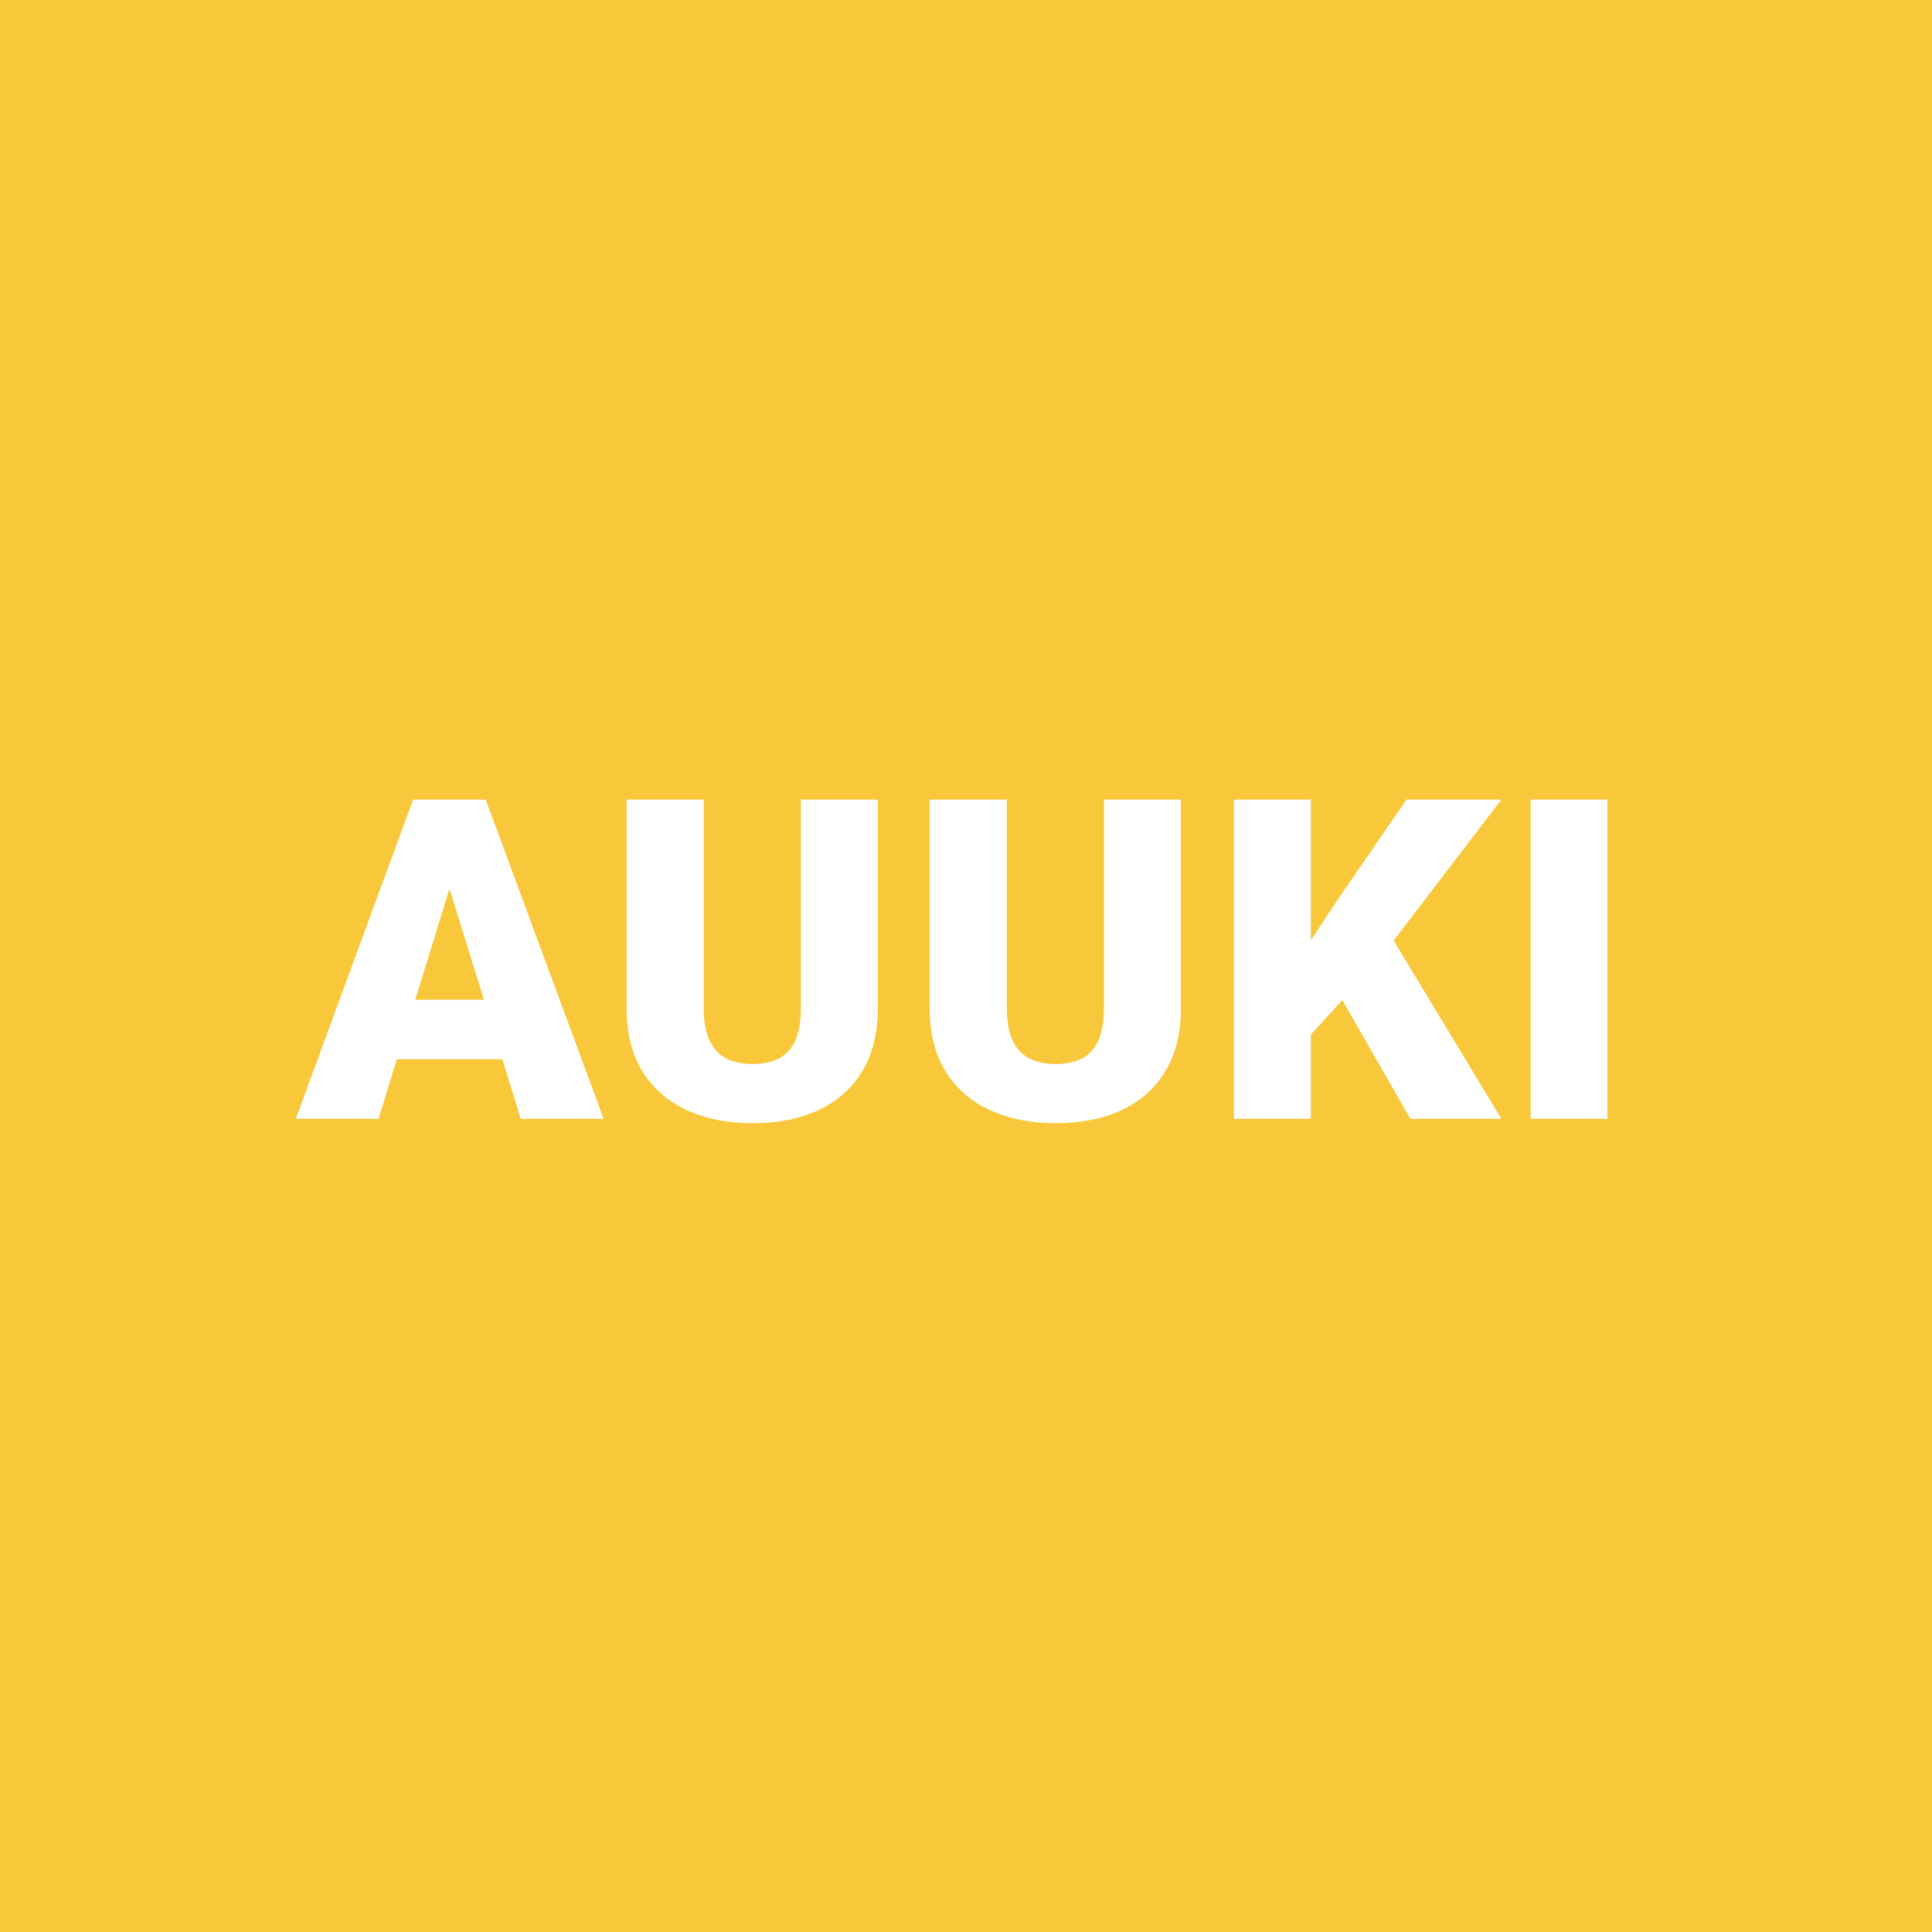
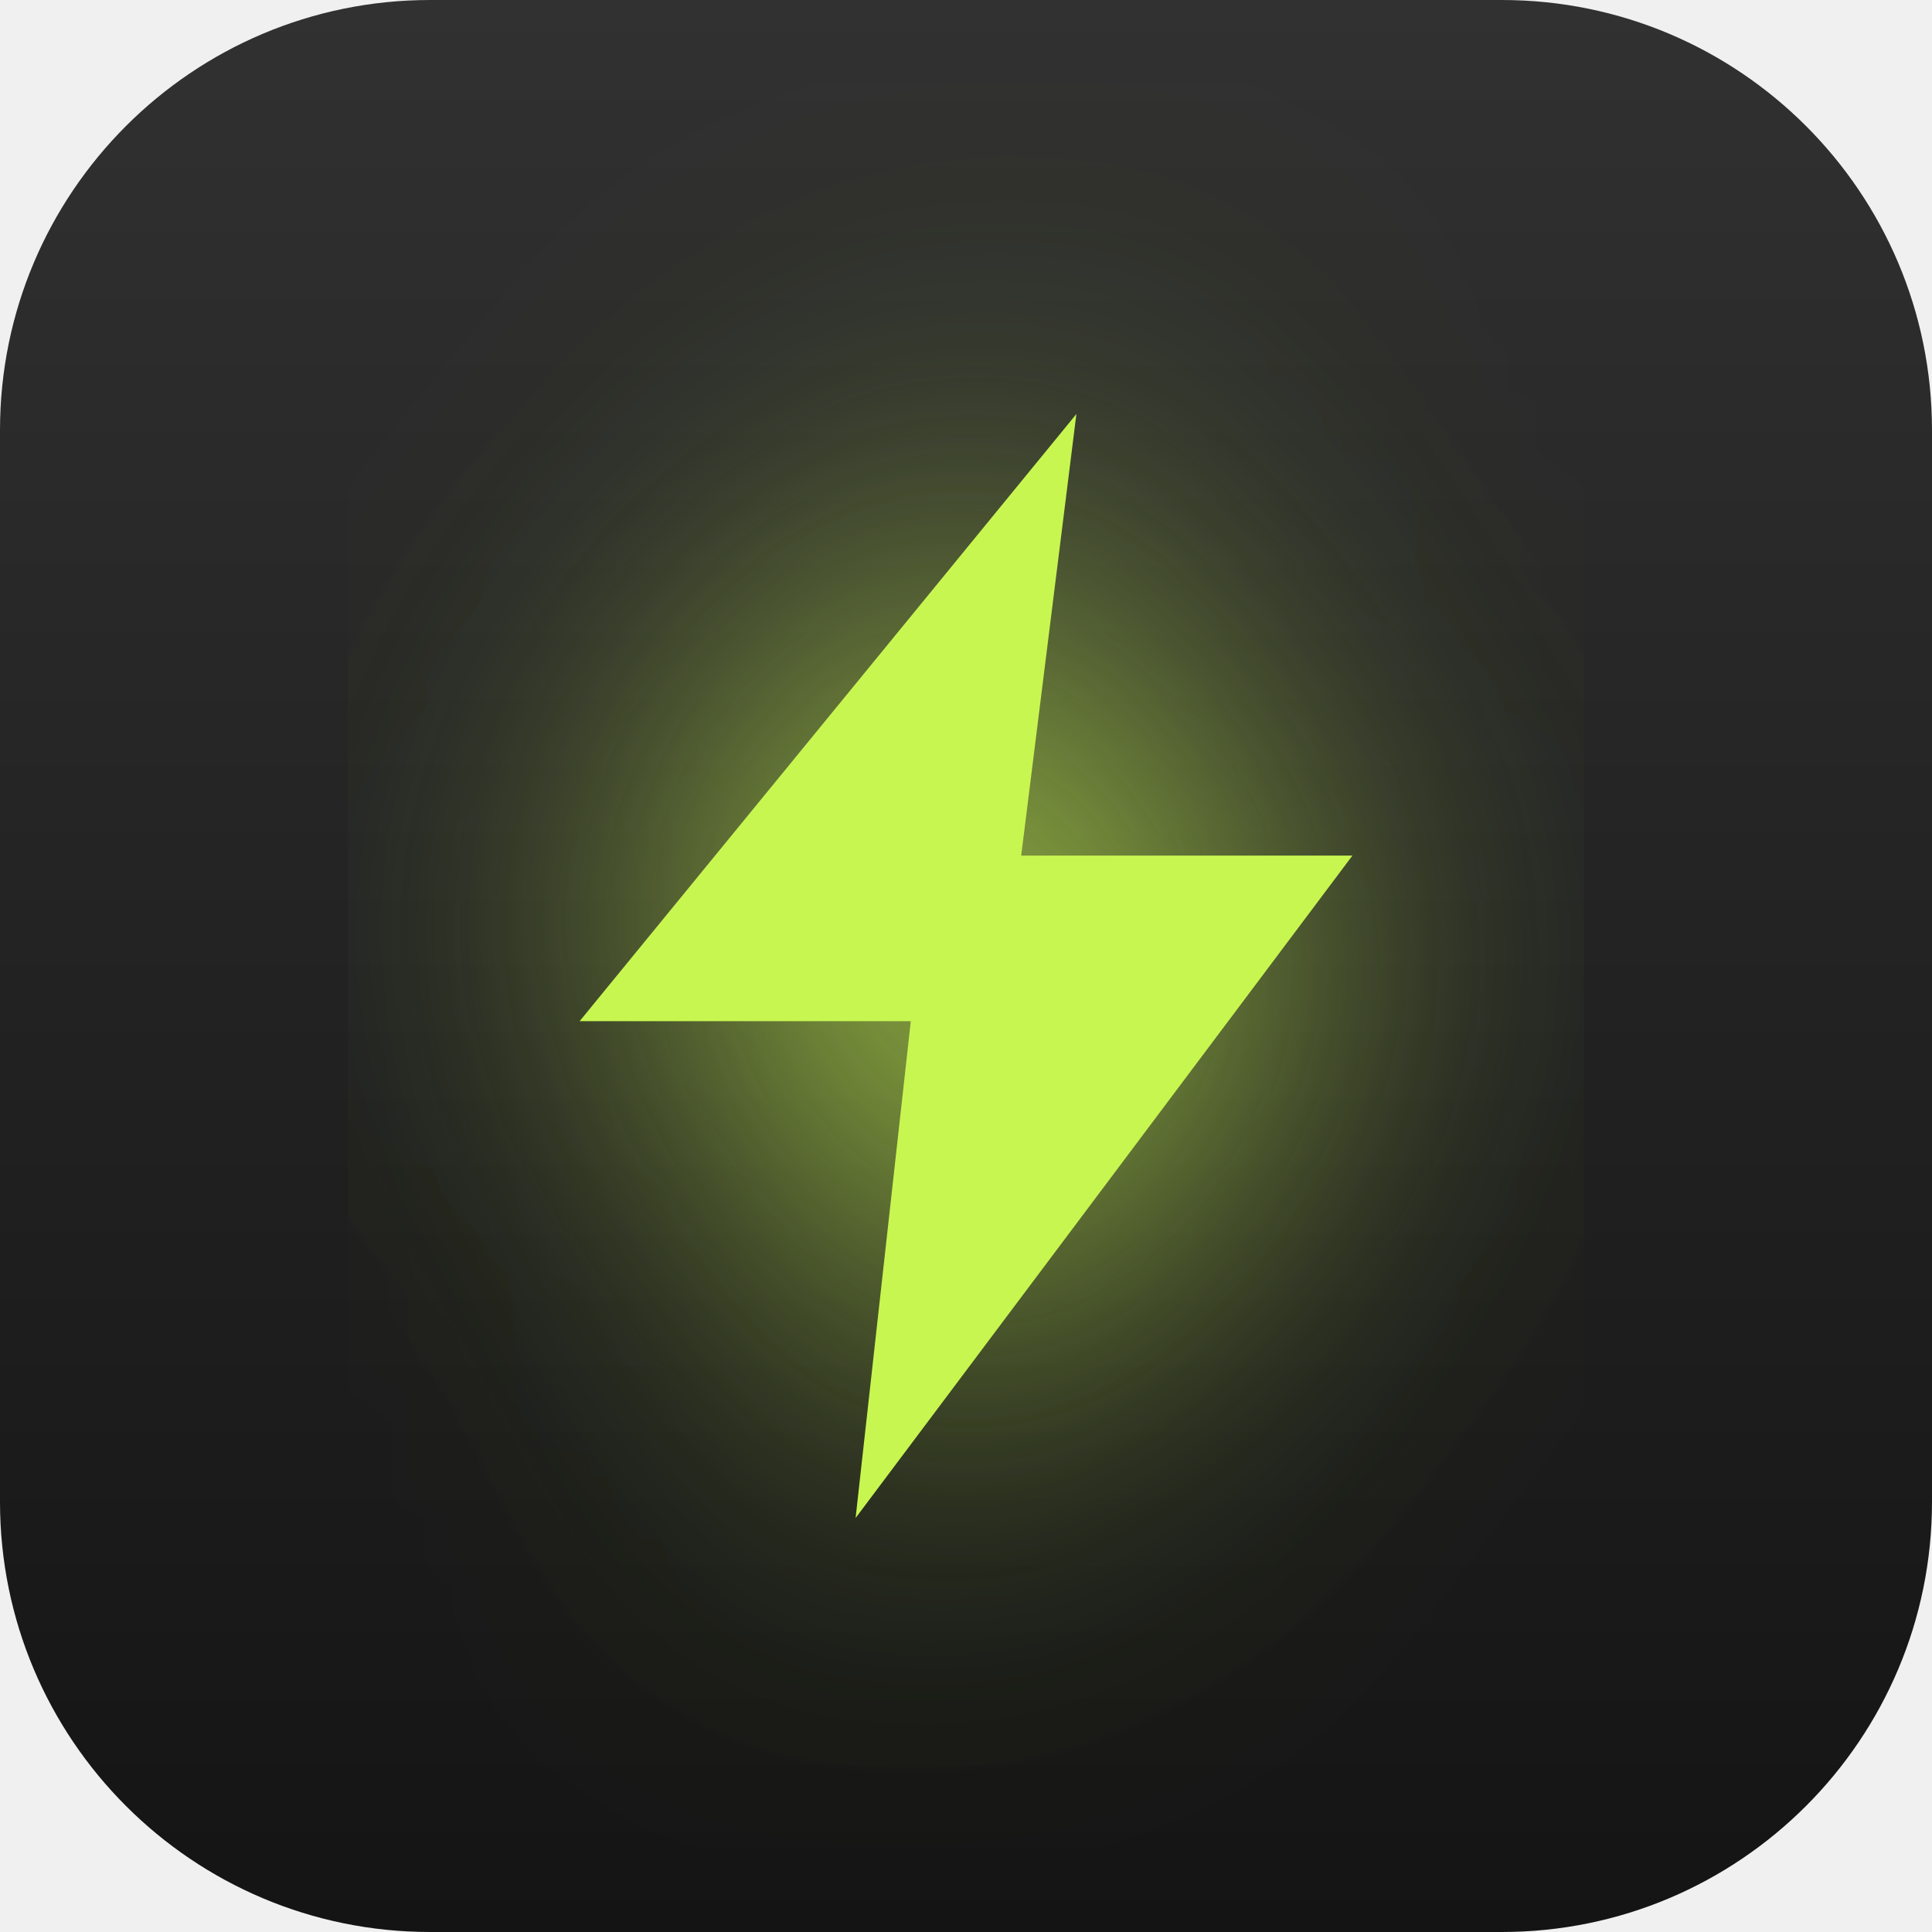
<svg xmlns="http://www.w3.org/2000/svg" width="1024" height="1024" viewBox="0 0 1024 1024" fill="none">
-   <rect width="1024" height="1024" fill="url(#paint0_linear_1066_583)" />
-   <g opacity="0.5">
-     <g clip-path="url(#clip0_1066_583)">
-       <path d="M0 703H1024" stroke="#007AFF" />
-       <path d="M0 512H1024" stroke="#007AFF" />
-       <path d="M0 321H1024" stroke="#007AFF" />
-       <path d="M703 1024V0" stroke="#007AFF" />
-       <path d="M512 1024V0" stroke="#007AFF" />
-       <path d="M321 1024V0" stroke="#007AFF" />
-       <path d="M1024 1024L0 0" stroke="#007AFF" />
-       <path d="M0 1024L1024 0" stroke="#007AFF" />
-       <rect x="67" y="67" width="890" height="890" stroke="#007AFF" />
-       <circle cx="512" cy="512" r="191" stroke="#007AFF" />
-       <circle cx="512" cy="512" r="269" stroke="#007AFF" />
-       <circle cx="512" cy="512" r="445" stroke="#007AFF" />
-     </g>
-     <rect x="0.5" y="0.5" width="1023" height="1023" rx="227.5" stroke="#FF3B30" />
-   </g>
-   <rect width="1024" height="1024" fill="#F8C73A" />
-   <path d="M241.849 459.357L200.594 593H156.783L218.956 423.797H246.73L241.849 459.357ZM276.015 593L234.644 459.357L229.299 423.797H257.422L319.943 593H276.015ZM274.388 529.897V561.391H187.579V529.897H274.388ZM424.473 423.797H465.263V534.313C465.263 547.484 462.512 558.64 457.012 567.782C451.511 576.847 443.802 583.703 433.886 588.352C423.969 593 412.309 595.324 398.906 595.324C385.658 595.324 373.998 593 363.927 588.352C353.932 583.703 346.108 576.847 340.452 567.782C334.874 558.64 332.085 547.484 332.085 534.313V423.797H372.991V534.313C372.991 541.286 373.998 546.98 376.013 551.396C378.027 555.735 380.971 558.911 384.845 560.926C388.718 562.94 393.405 563.947 398.906 563.947C404.484 563.947 409.171 562.94 412.968 560.926C416.764 558.911 419.63 555.735 421.567 551.396C423.504 546.98 424.473 541.286 424.473 534.313V423.797ZM585.132 423.797H625.922V534.313C625.922 547.484 623.171 558.64 617.671 567.782C612.17 576.847 604.462 583.703 594.545 588.352C584.628 593 572.968 595.324 559.565 595.324C546.317 595.324 534.658 593 524.586 588.352C514.592 583.703 506.767 576.847 501.111 567.782C495.533 558.64 492.744 547.484 492.744 534.313V423.797H533.65V534.313C533.65 541.286 534.658 546.98 536.672 551.396C538.686 555.735 541.63 558.911 545.504 560.926C549.378 562.94 554.065 563.947 559.565 563.947C565.144 563.947 569.831 562.94 573.627 560.926C577.423 558.911 580.29 555.735 582.227 551.396C584.163 546.98 585.132 541.286 585.132 534.313V423.797ZM694.774 423.797V593H653.984V423.797H694.774ZM795.762 423.797L730.219 509.561L691.869 551.513L684.432 514.093L708.952 476.905L745.442 423.797H795.762ZM747.534 593L703.839 516.766L735.565 493.407L795.762 593H747.534ZM851.947 423.797V593H811.274V423.797H851.947Z" fill="white" />
  <defs>
-     <linearGradient id="paint0_linear_1066_583" x1="512" y1="0" x2="512" y2="1024" gradientUnits="userSpaceOnUse">
+     <linearGradient id="watts_bg" x1="512" y1="0" x2="512" y2="1024" gradientUnits="userSpaceOnUse">
      <stop stop-color="#313131" />
      <stop offset="1" stop-color="#141414" />
    </linearGradient>
-     <clipPath id="clip0_1066_583">
-       <rect width="1024" height="1024" rx="228" fill="white" />
-     </clipPath>
+     <filter id="watts_glow" x="-30%" y="-30%" width="160%" height="160%">
+       <feGaussianBlur stdDeviation="24" result="blur" />
+       <feMerge>
+         <feMergeNode in="blur" />
+         <feMergeNode in="SourceGraphic" />
+       </feMerge>
+     </filter>
  </defs>
+   <rect width="1024" height="1024" rx="228" fill="url(#watts_bg)" />
+   <g transform="translate(512 512) scale(29.257) translate(-11 -12)" filter="url(#watts_glow)">
+     <path d="M13 2 L4 13 h6 l-1 9 l9-12 h-6 z" fill="#c8f651" />
+   </g>
</svg>
